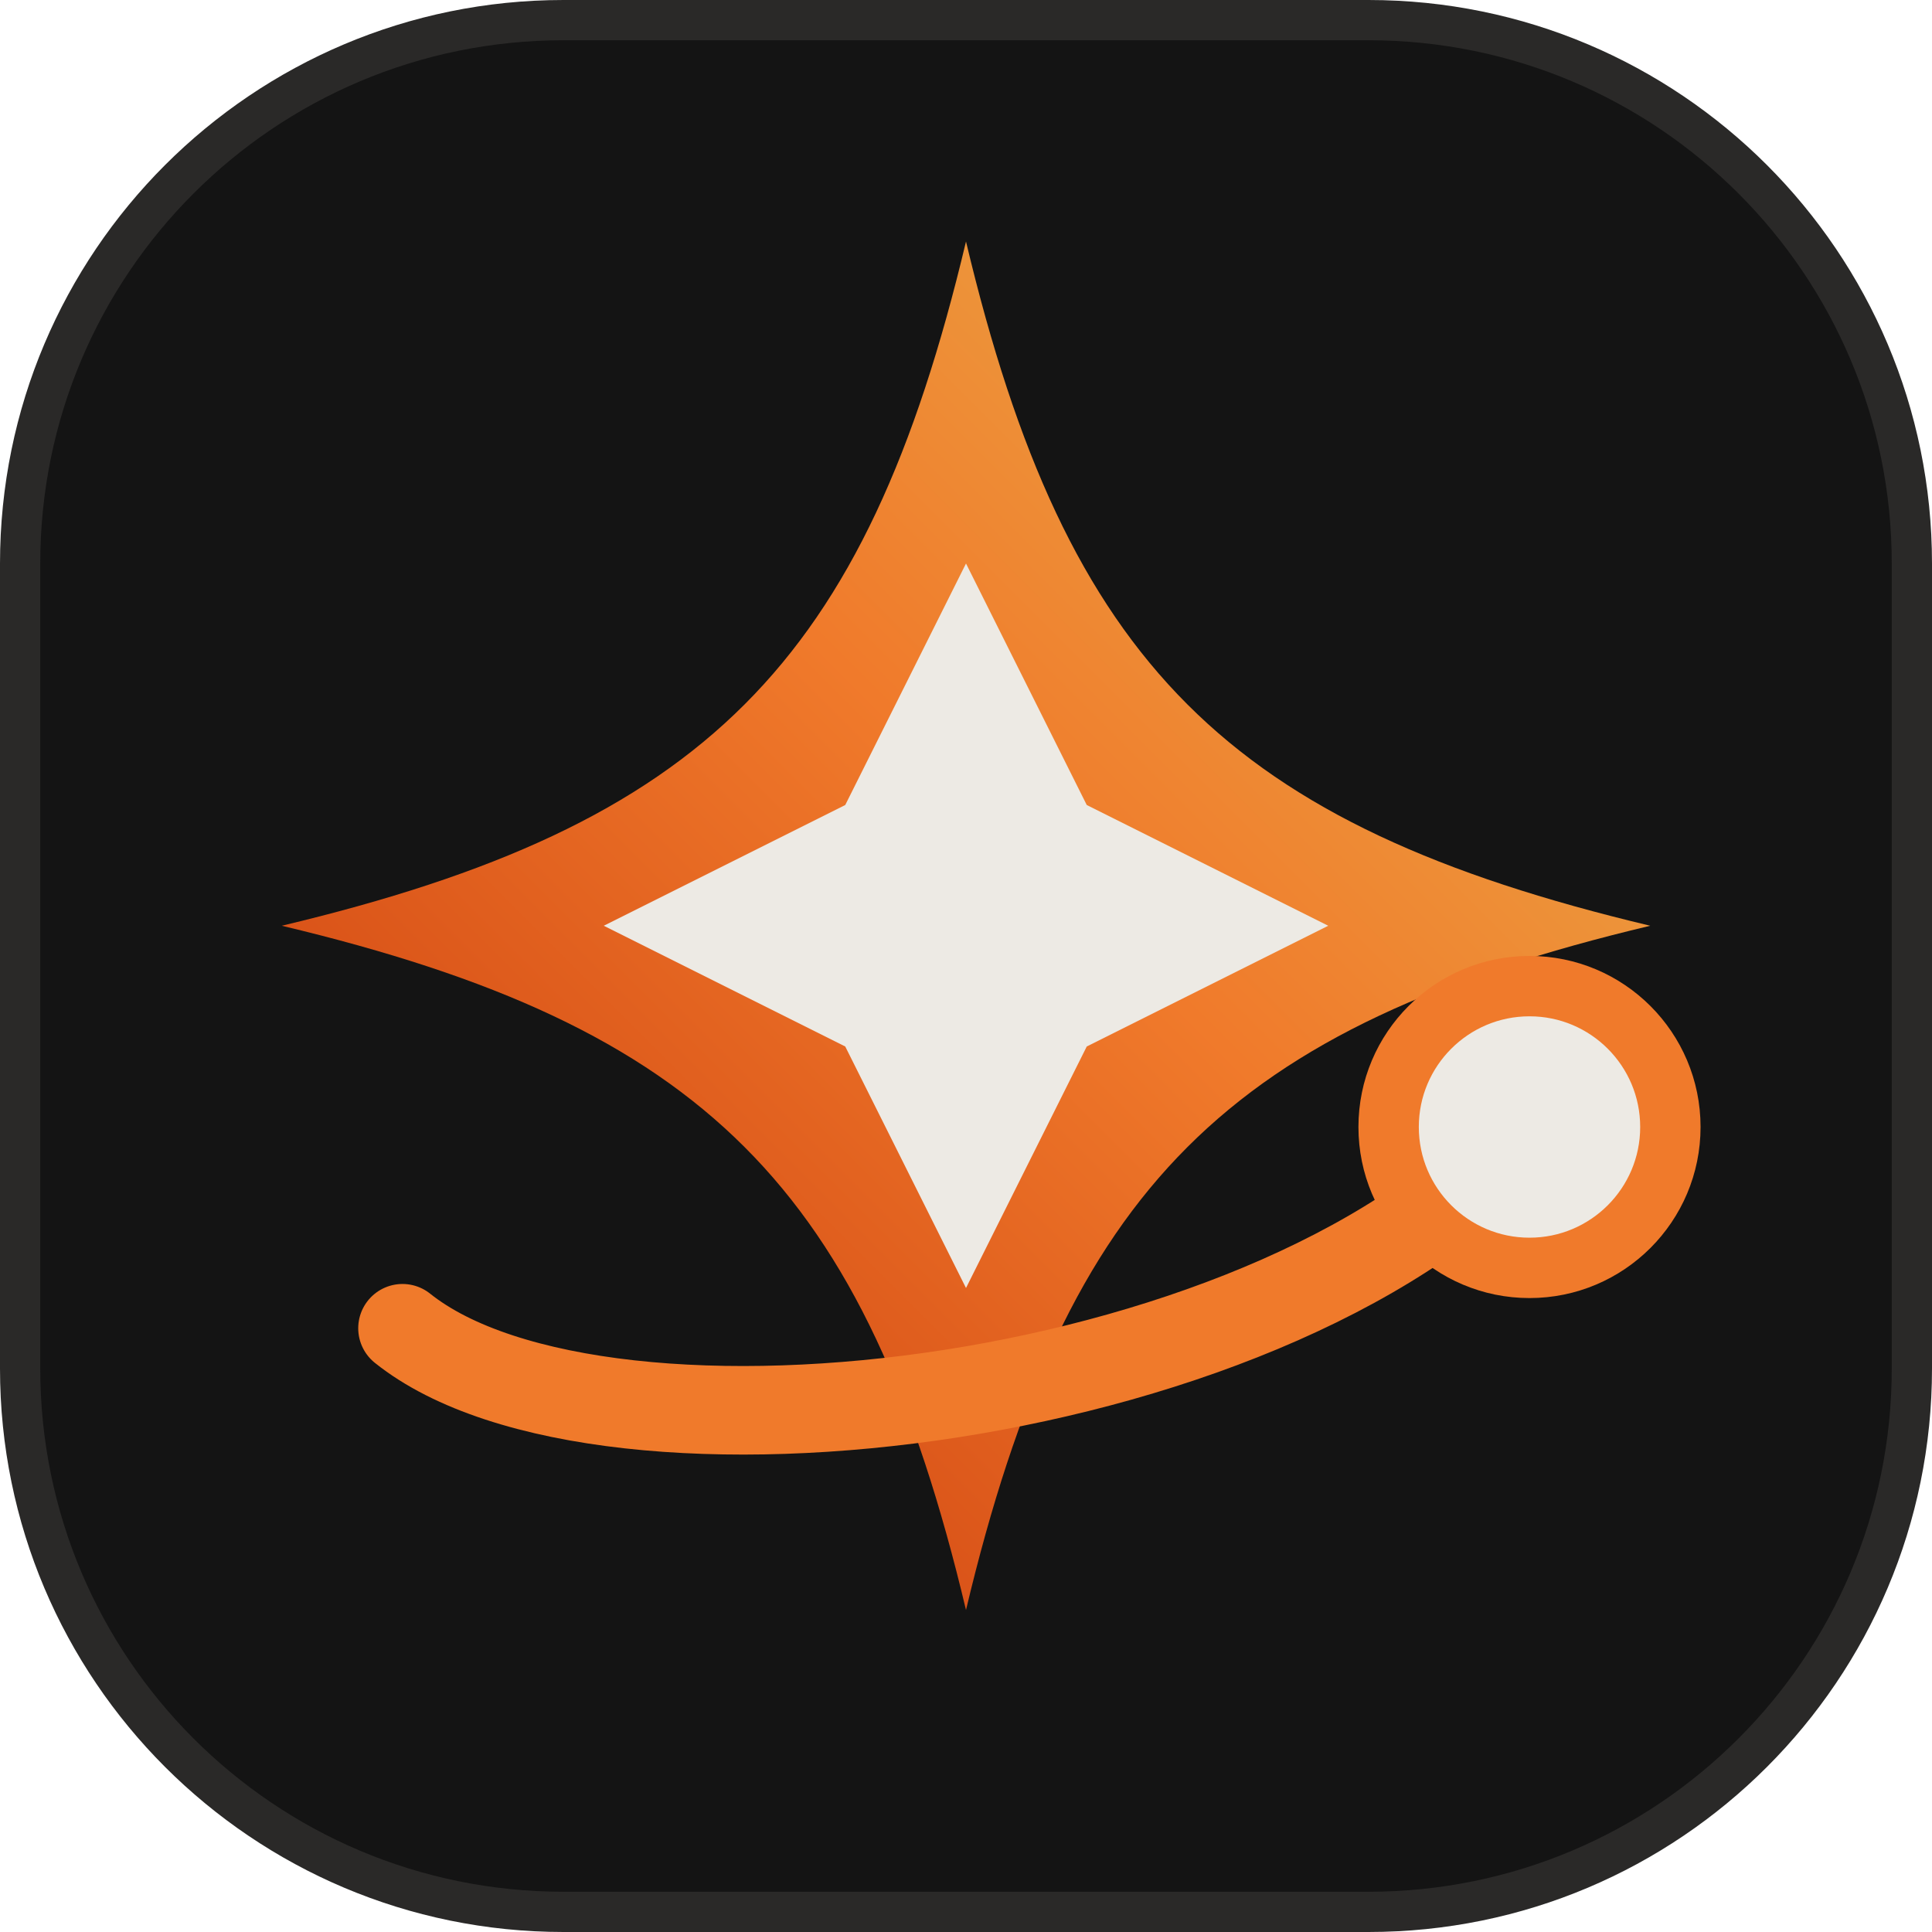
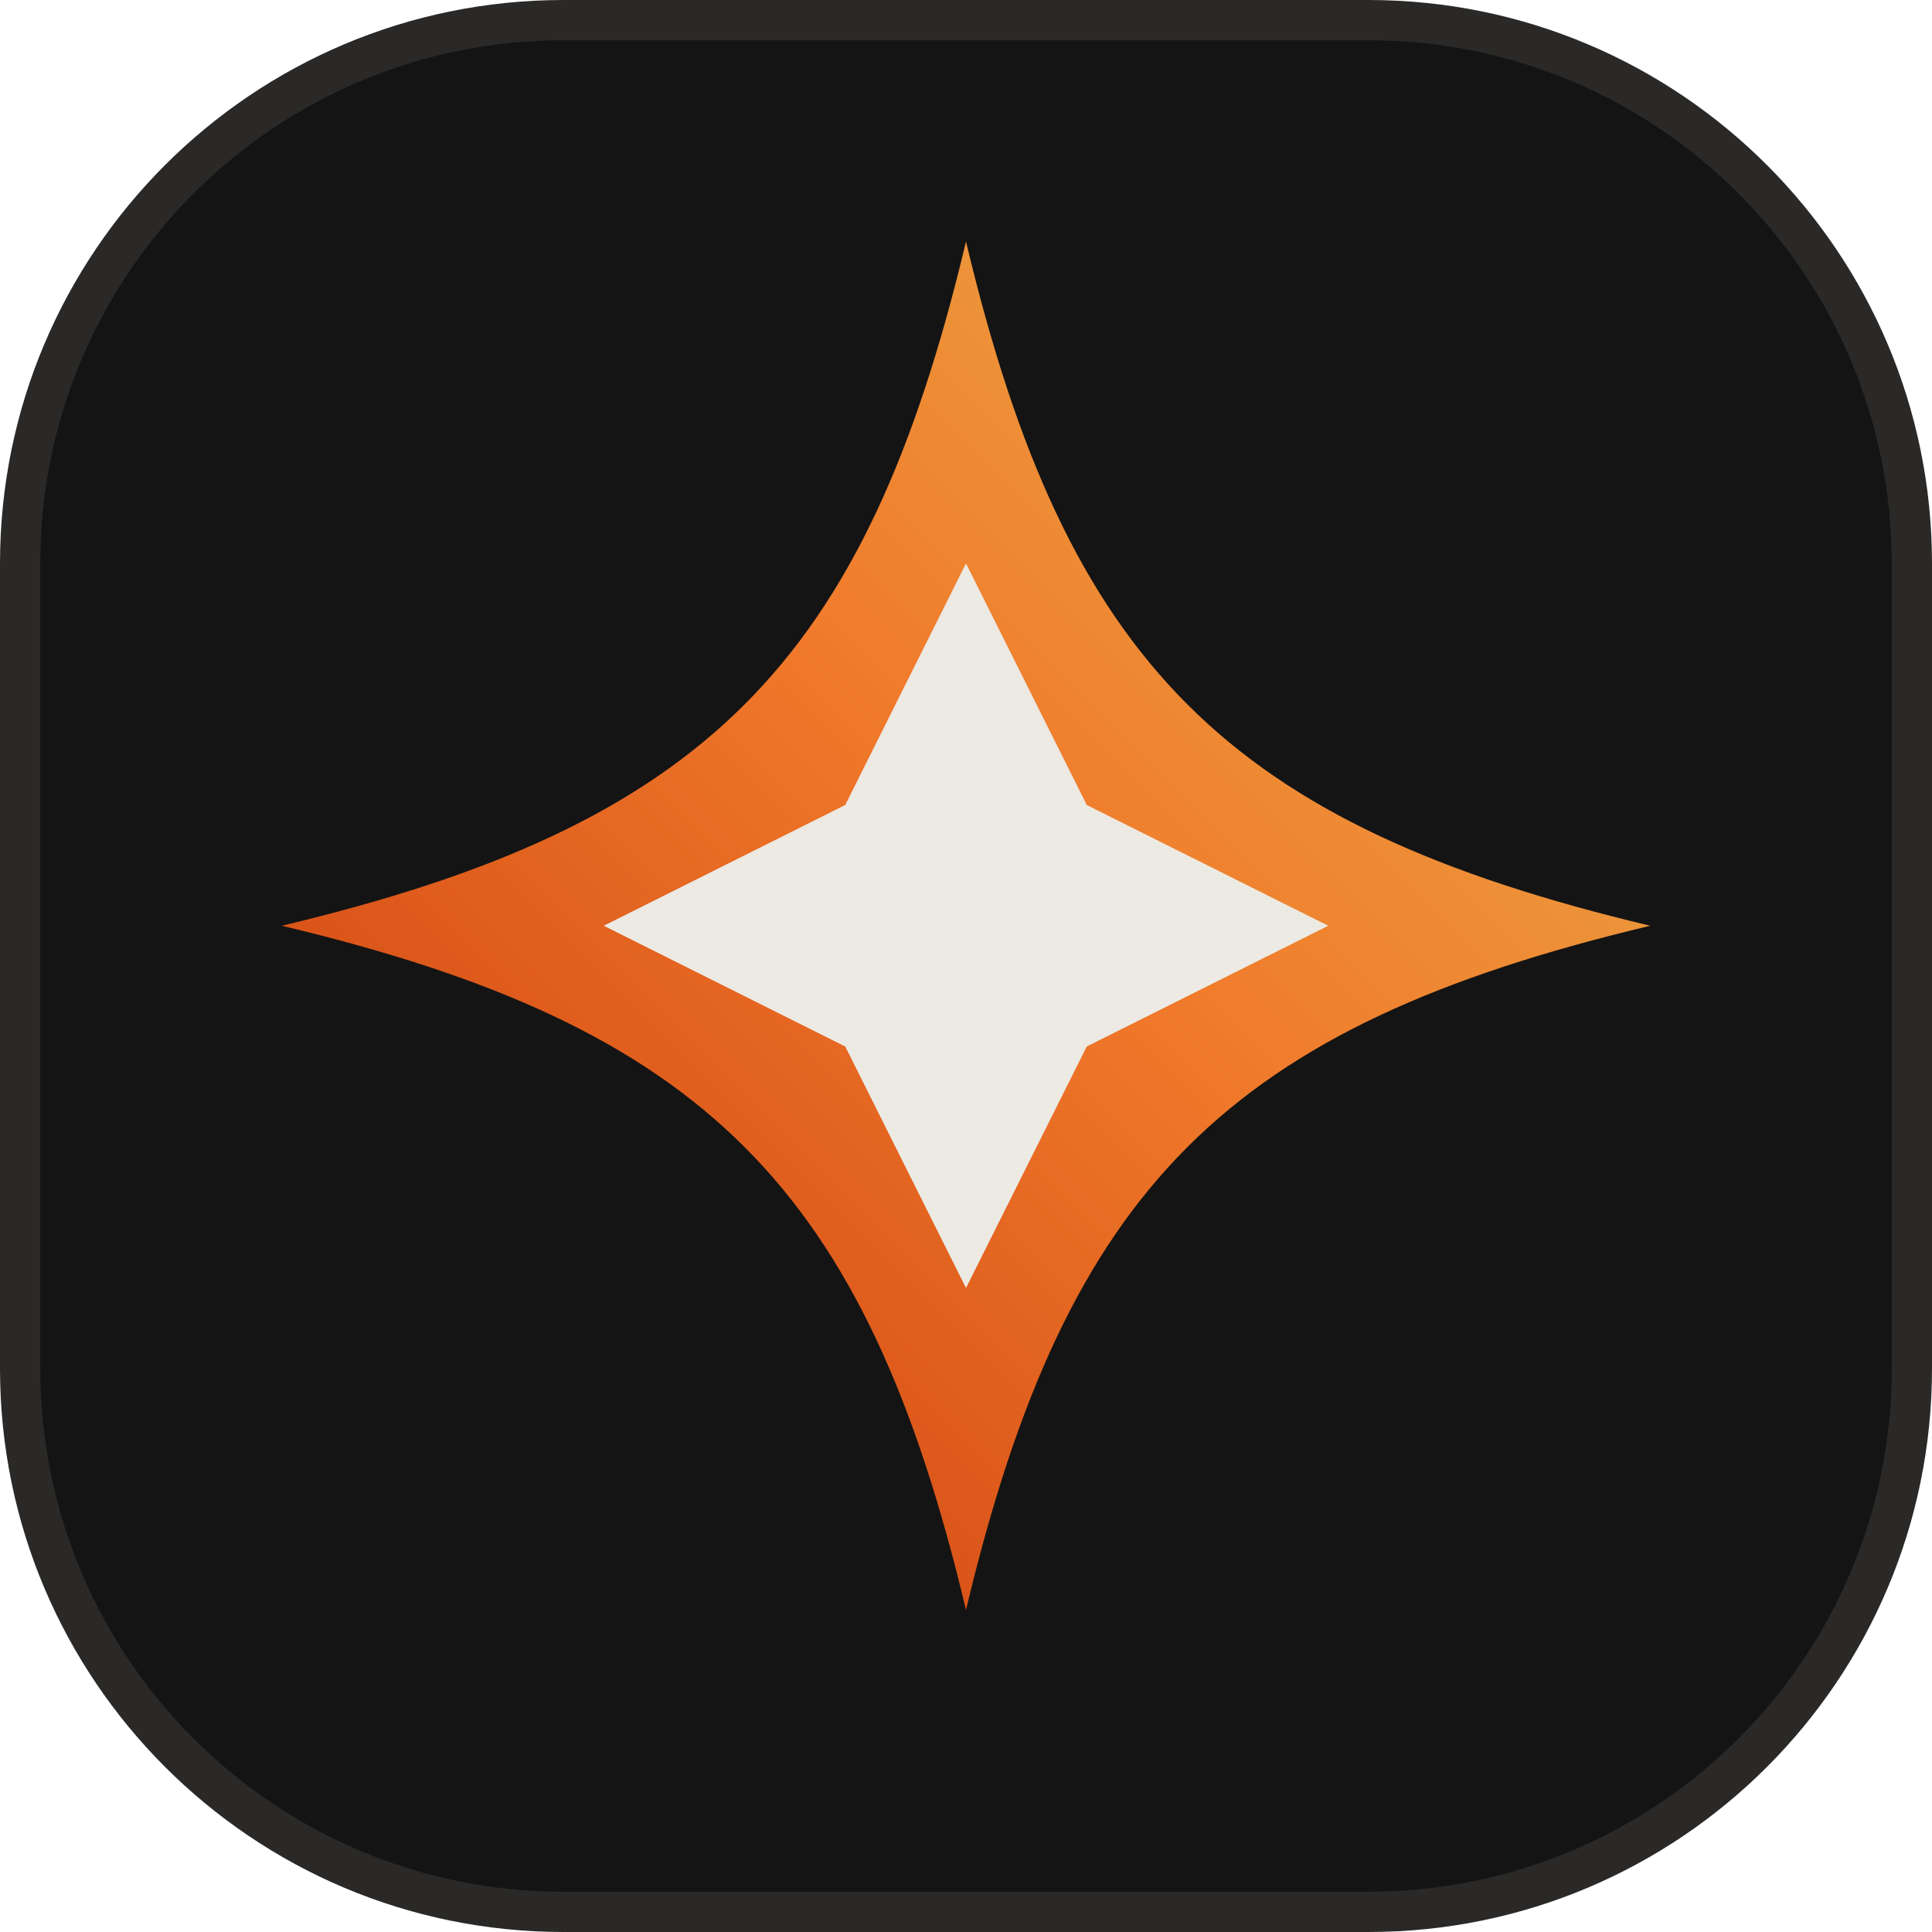
<svg xmlns="http://www.w3.org/2000/svg" viewBox="0 0 48 48" fill="none">
  <defs>
-     <linearGradient id="e" x1="7" y1="40" x2="41" y2="6" gradientUnits="userSpaceOnUse">
+     <linearGradient id="pm-ember" x1="7" y1="40" x2="41" y2="6" gradientUnits="userSpaceOnUse">
      <stop stop-color="#C8340A" />
      <stop offset=".55" stop-color="#F07A2B" />
      <stop offset="1" stop-color="#E9B44C" />
    </linearGradient>
  </defs>
  <rect x=".5" y=".5" width="47" height="47" rx="13.5" fill="#141414" stroke="#2A2928" />
-   <path d="M24 6C26.5 16.5 30.5 20.5 41 23C30.5 25.5 26.5 29.5 24 40C21.5 29.5 17.5 25.5 7 23C17.5 20.5 21.5 16.5 24 6Z" fill="url(#e)" />
+   <path d="M24 6C26.5 16.5 30.5 20.5 41 23C30.5 25.5 26.5 29.5 24 40C21.5 29.5 17.5 25.5 7 23C17.5 20.5 21.5 16.5 24 6Z" fill="url(#pm-ember)" />
  <path d="M24 14L27 20L33 23L27 26L24 32L21 26L15 23L21 20L24 14Z" fill="#EDEAE4" />
-   <path d="M10 33C15 37 32 35 38 28" stroke="#F07A2B" stroke-width="2.2" stroke-linecap="round" />
-   <circle cx="38" cy="28" r="3.5" fill="#EDEAE4" stroke="#F07A2B" stroke-width="1.5" />
</svg>
